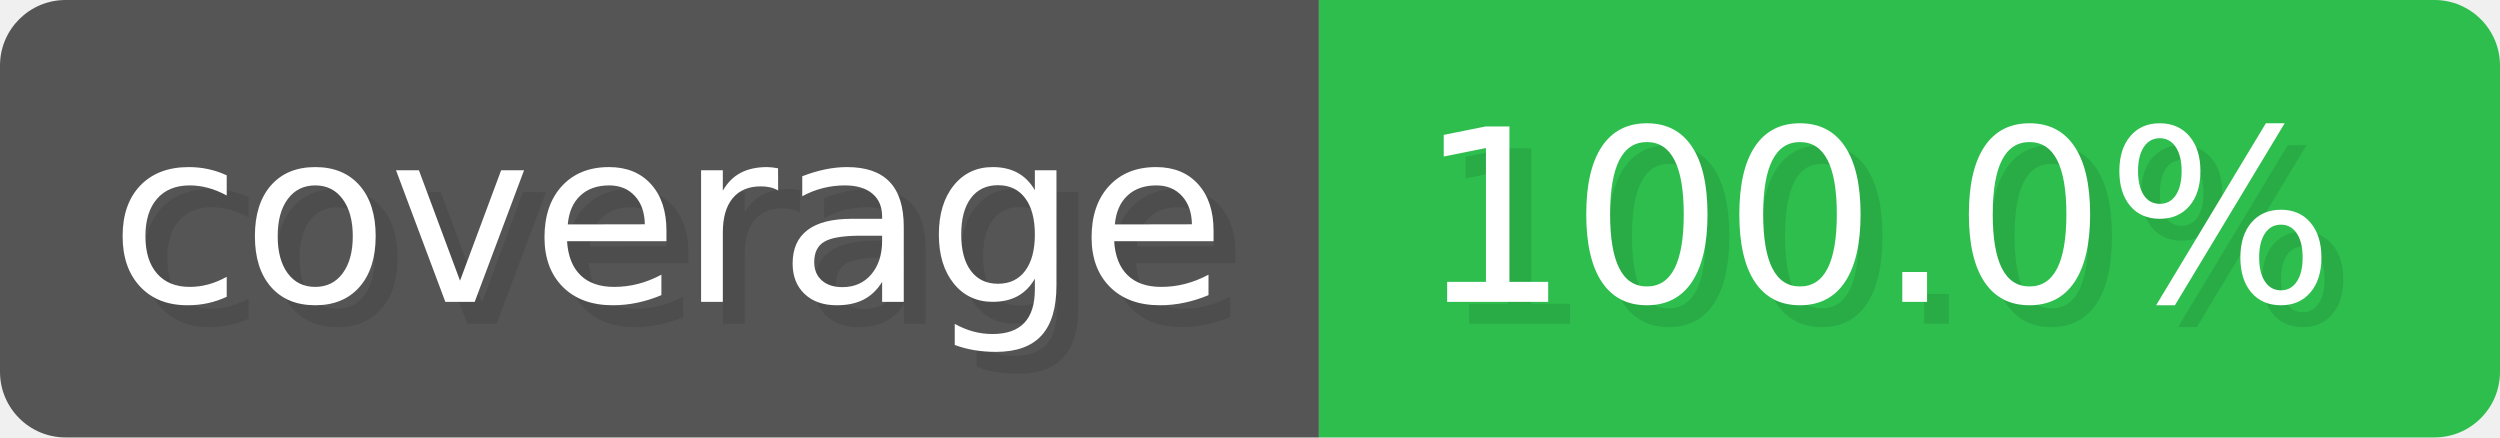
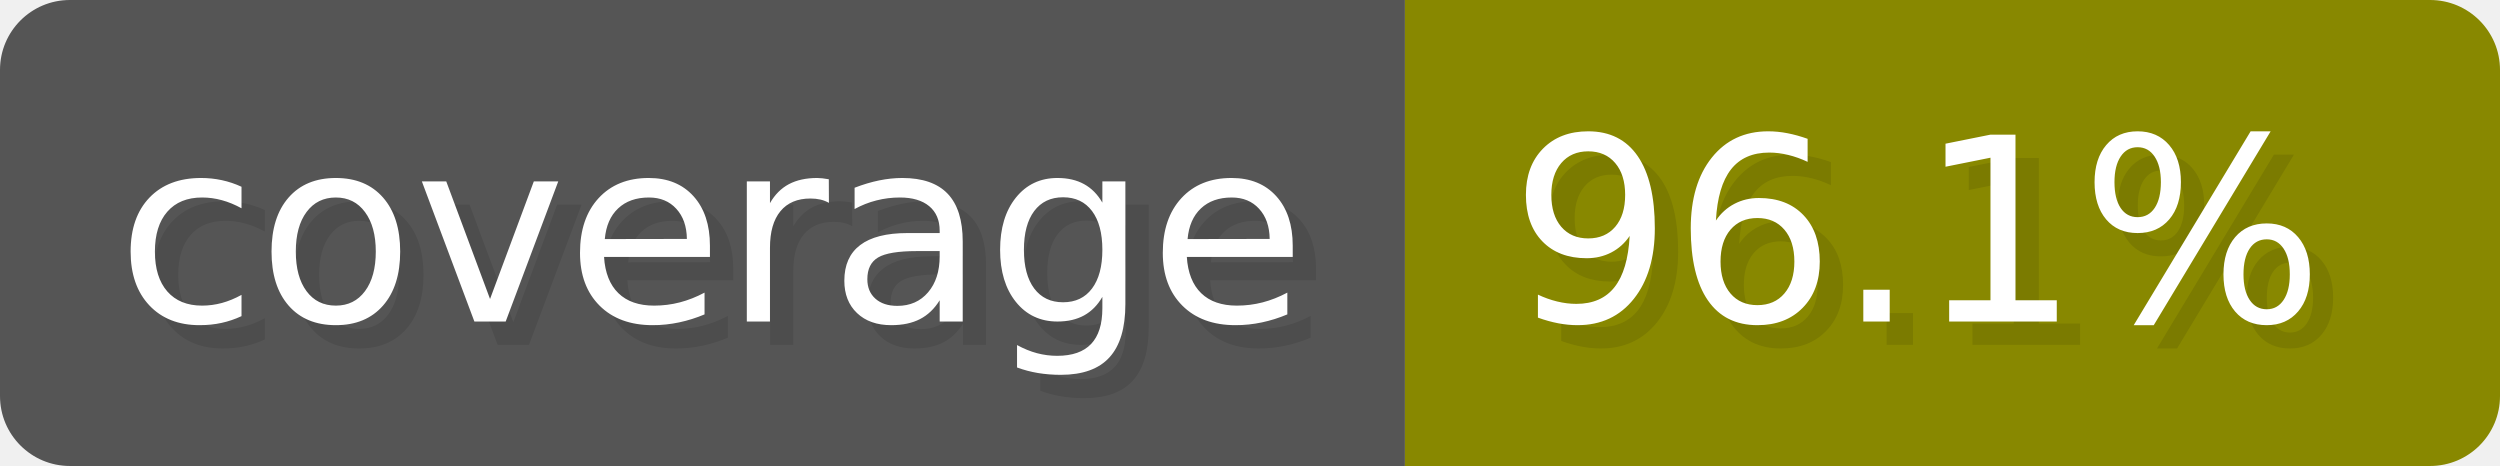
- <svg xmlns="http://www.w3.org/2000/svg" role="img" width="114.3" height="20" viewBox="0 0 1143 200" aria-label="coverage 100.0%">
+ <svg xmlns="http://www.w3.org/2000/svg" role="img" width="107.3" height="20" viewBox="0 0 1073 200" aria-label="coverage 96.1%">
  <g>
    <clipPath id="r">
-       <rect width="1143" height="200" rx="30" fill="#fff" />
+       <rect width="1073" height="200" rx="30" fill="#fff" />
    </clipPath>
  </g>
  <g clip-path="url(#r)">
    <rect fill="#555" width="603" height="200" />
-     <rect fill="#2EBE4E" x="603" width="540" height="200" />
+     <rect fill="#888800" x="603" width="470" height="200" />
  </g>
  <g aria-hidden="true" fill="#fff" font-family="Verdana,DejaVu Sans,sans-serif" font-size="110">
    <text x="60" y="148" textLength="503" fill="#000" opacity="0.1">coverage</text>
    <text x="50" y="138" textLength="503">coverage</text>
-     <text x="658" y="148" textLength="440" fill="#000" opacity="0.1">100.0%</text>
-     <text x="648" y="138" textLength="440">100.0%</text>
+     <text x="658" y="148" textLength="370" fill="#000" opacity="0.1">96.1%</text>
+     <text x="648" y="138" textLength="370">96.1%</text>
  </g>
</svg>
